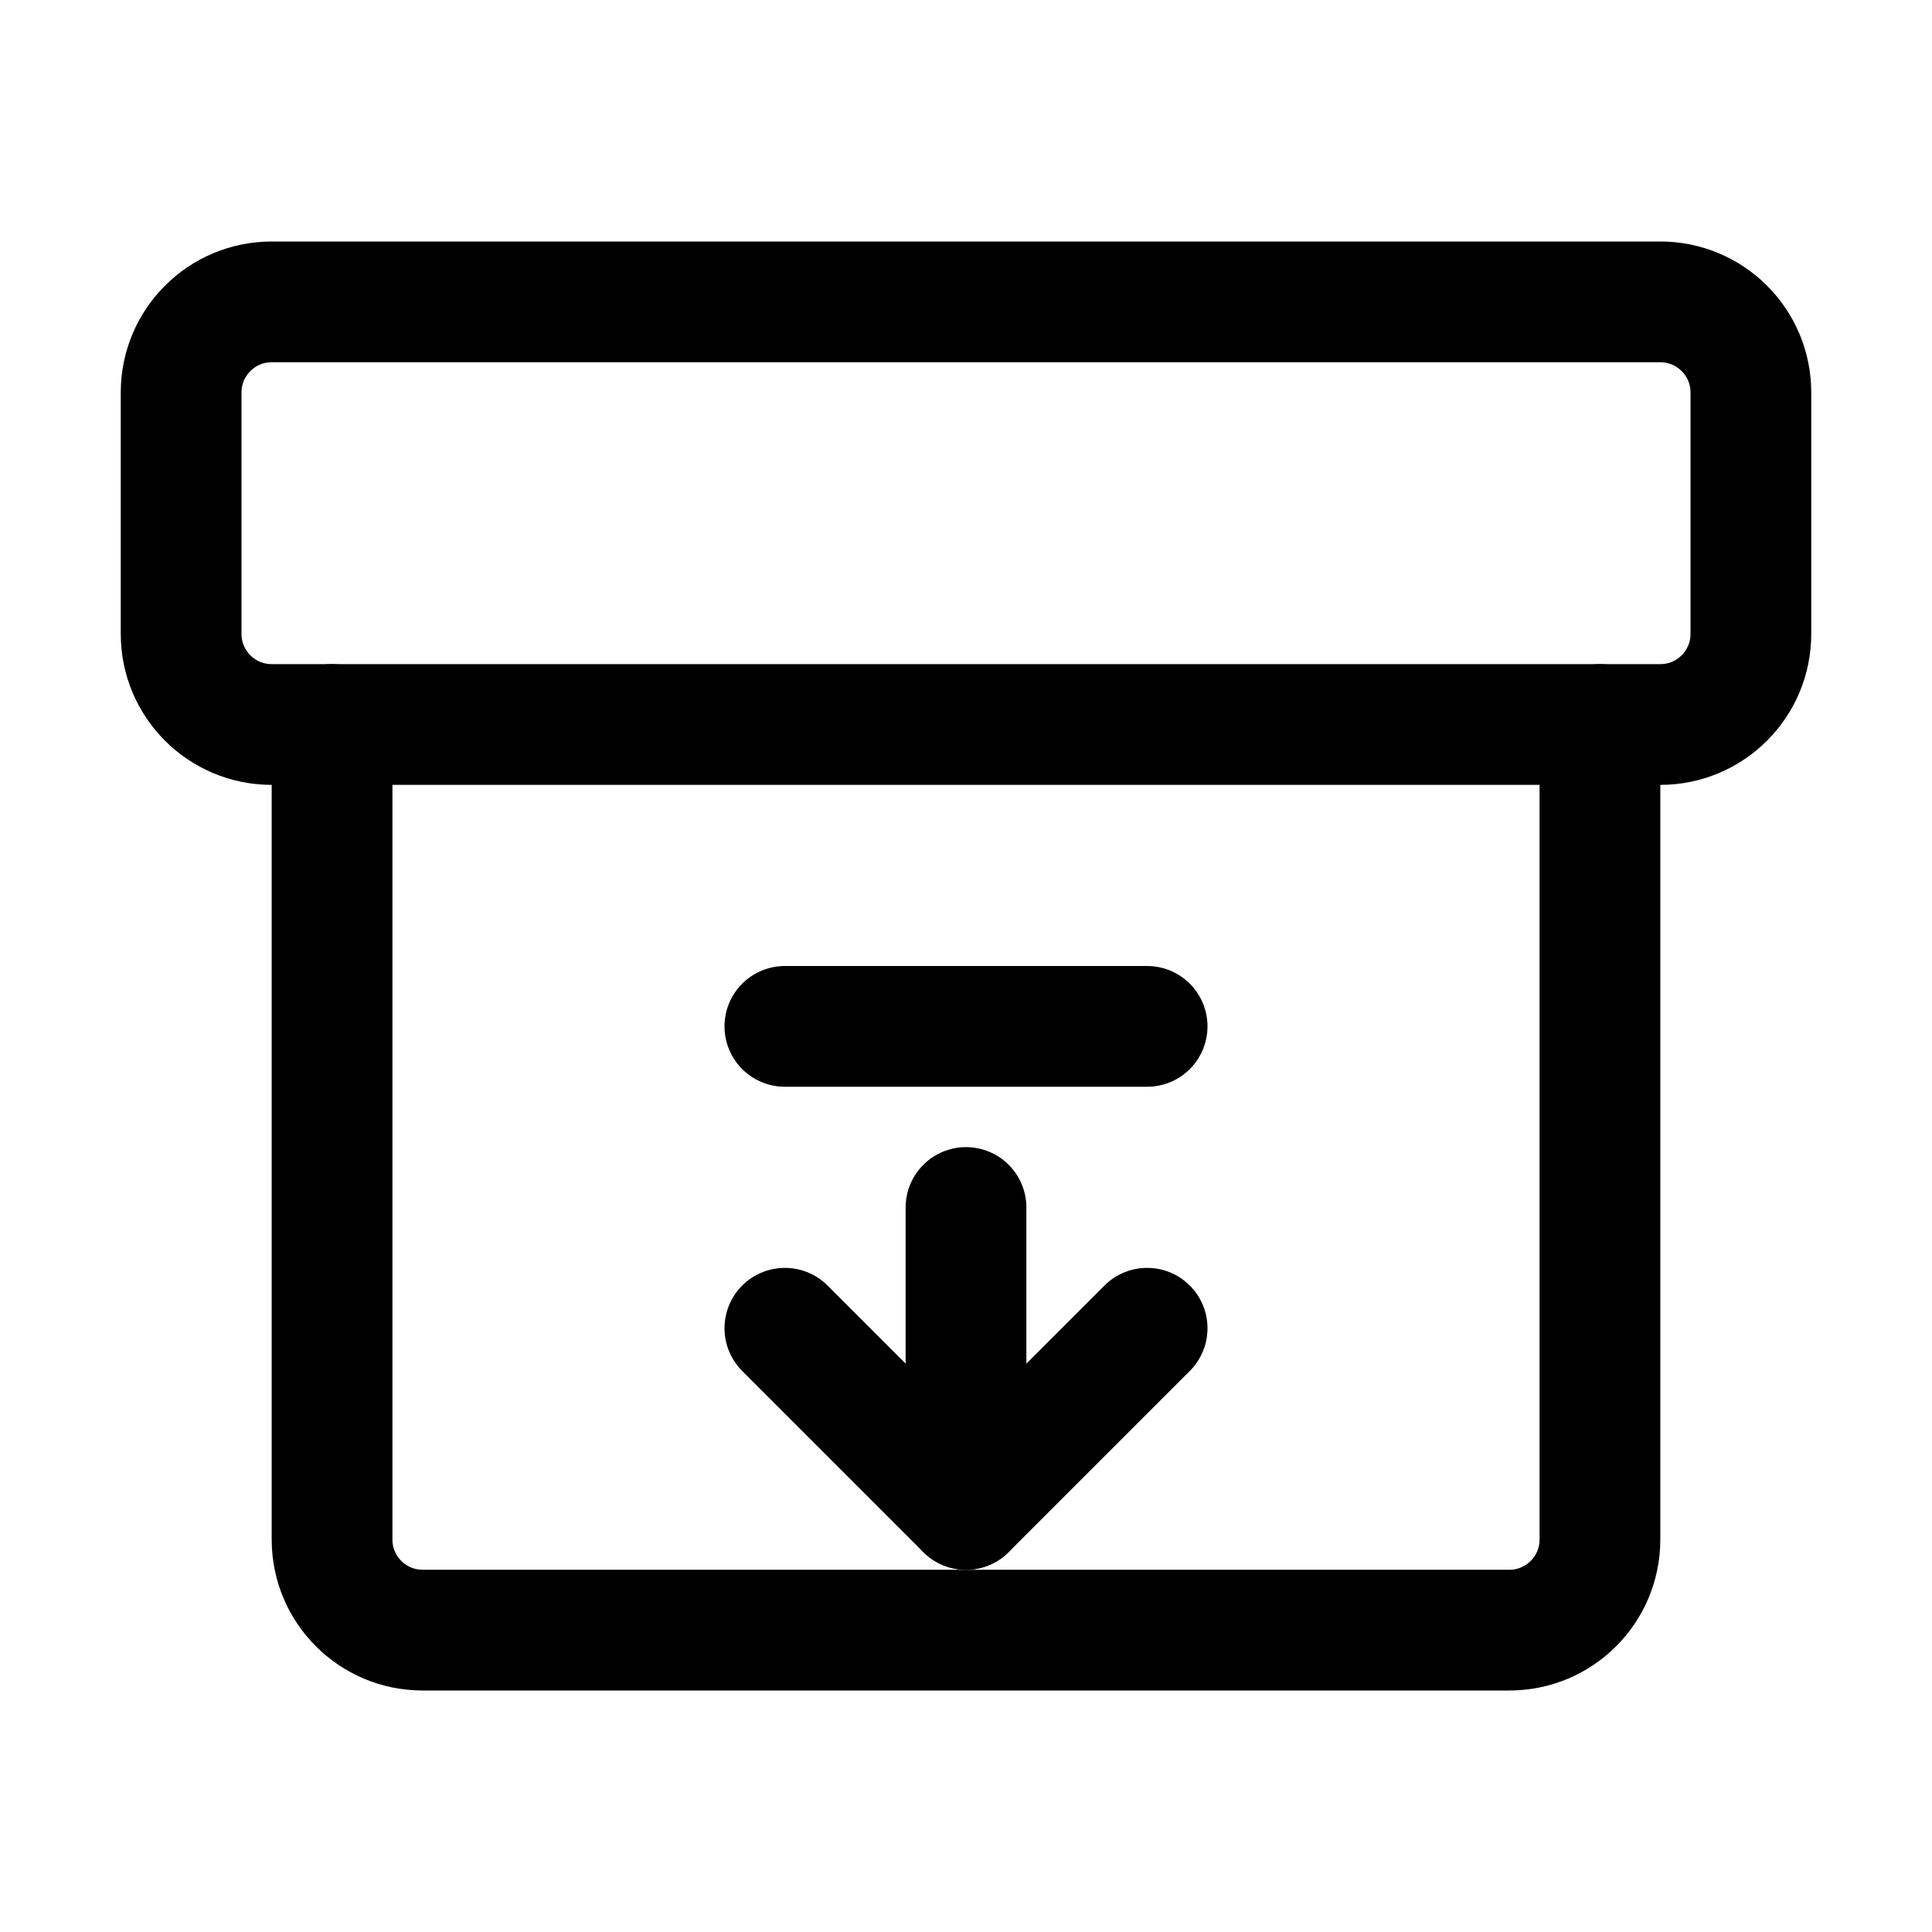
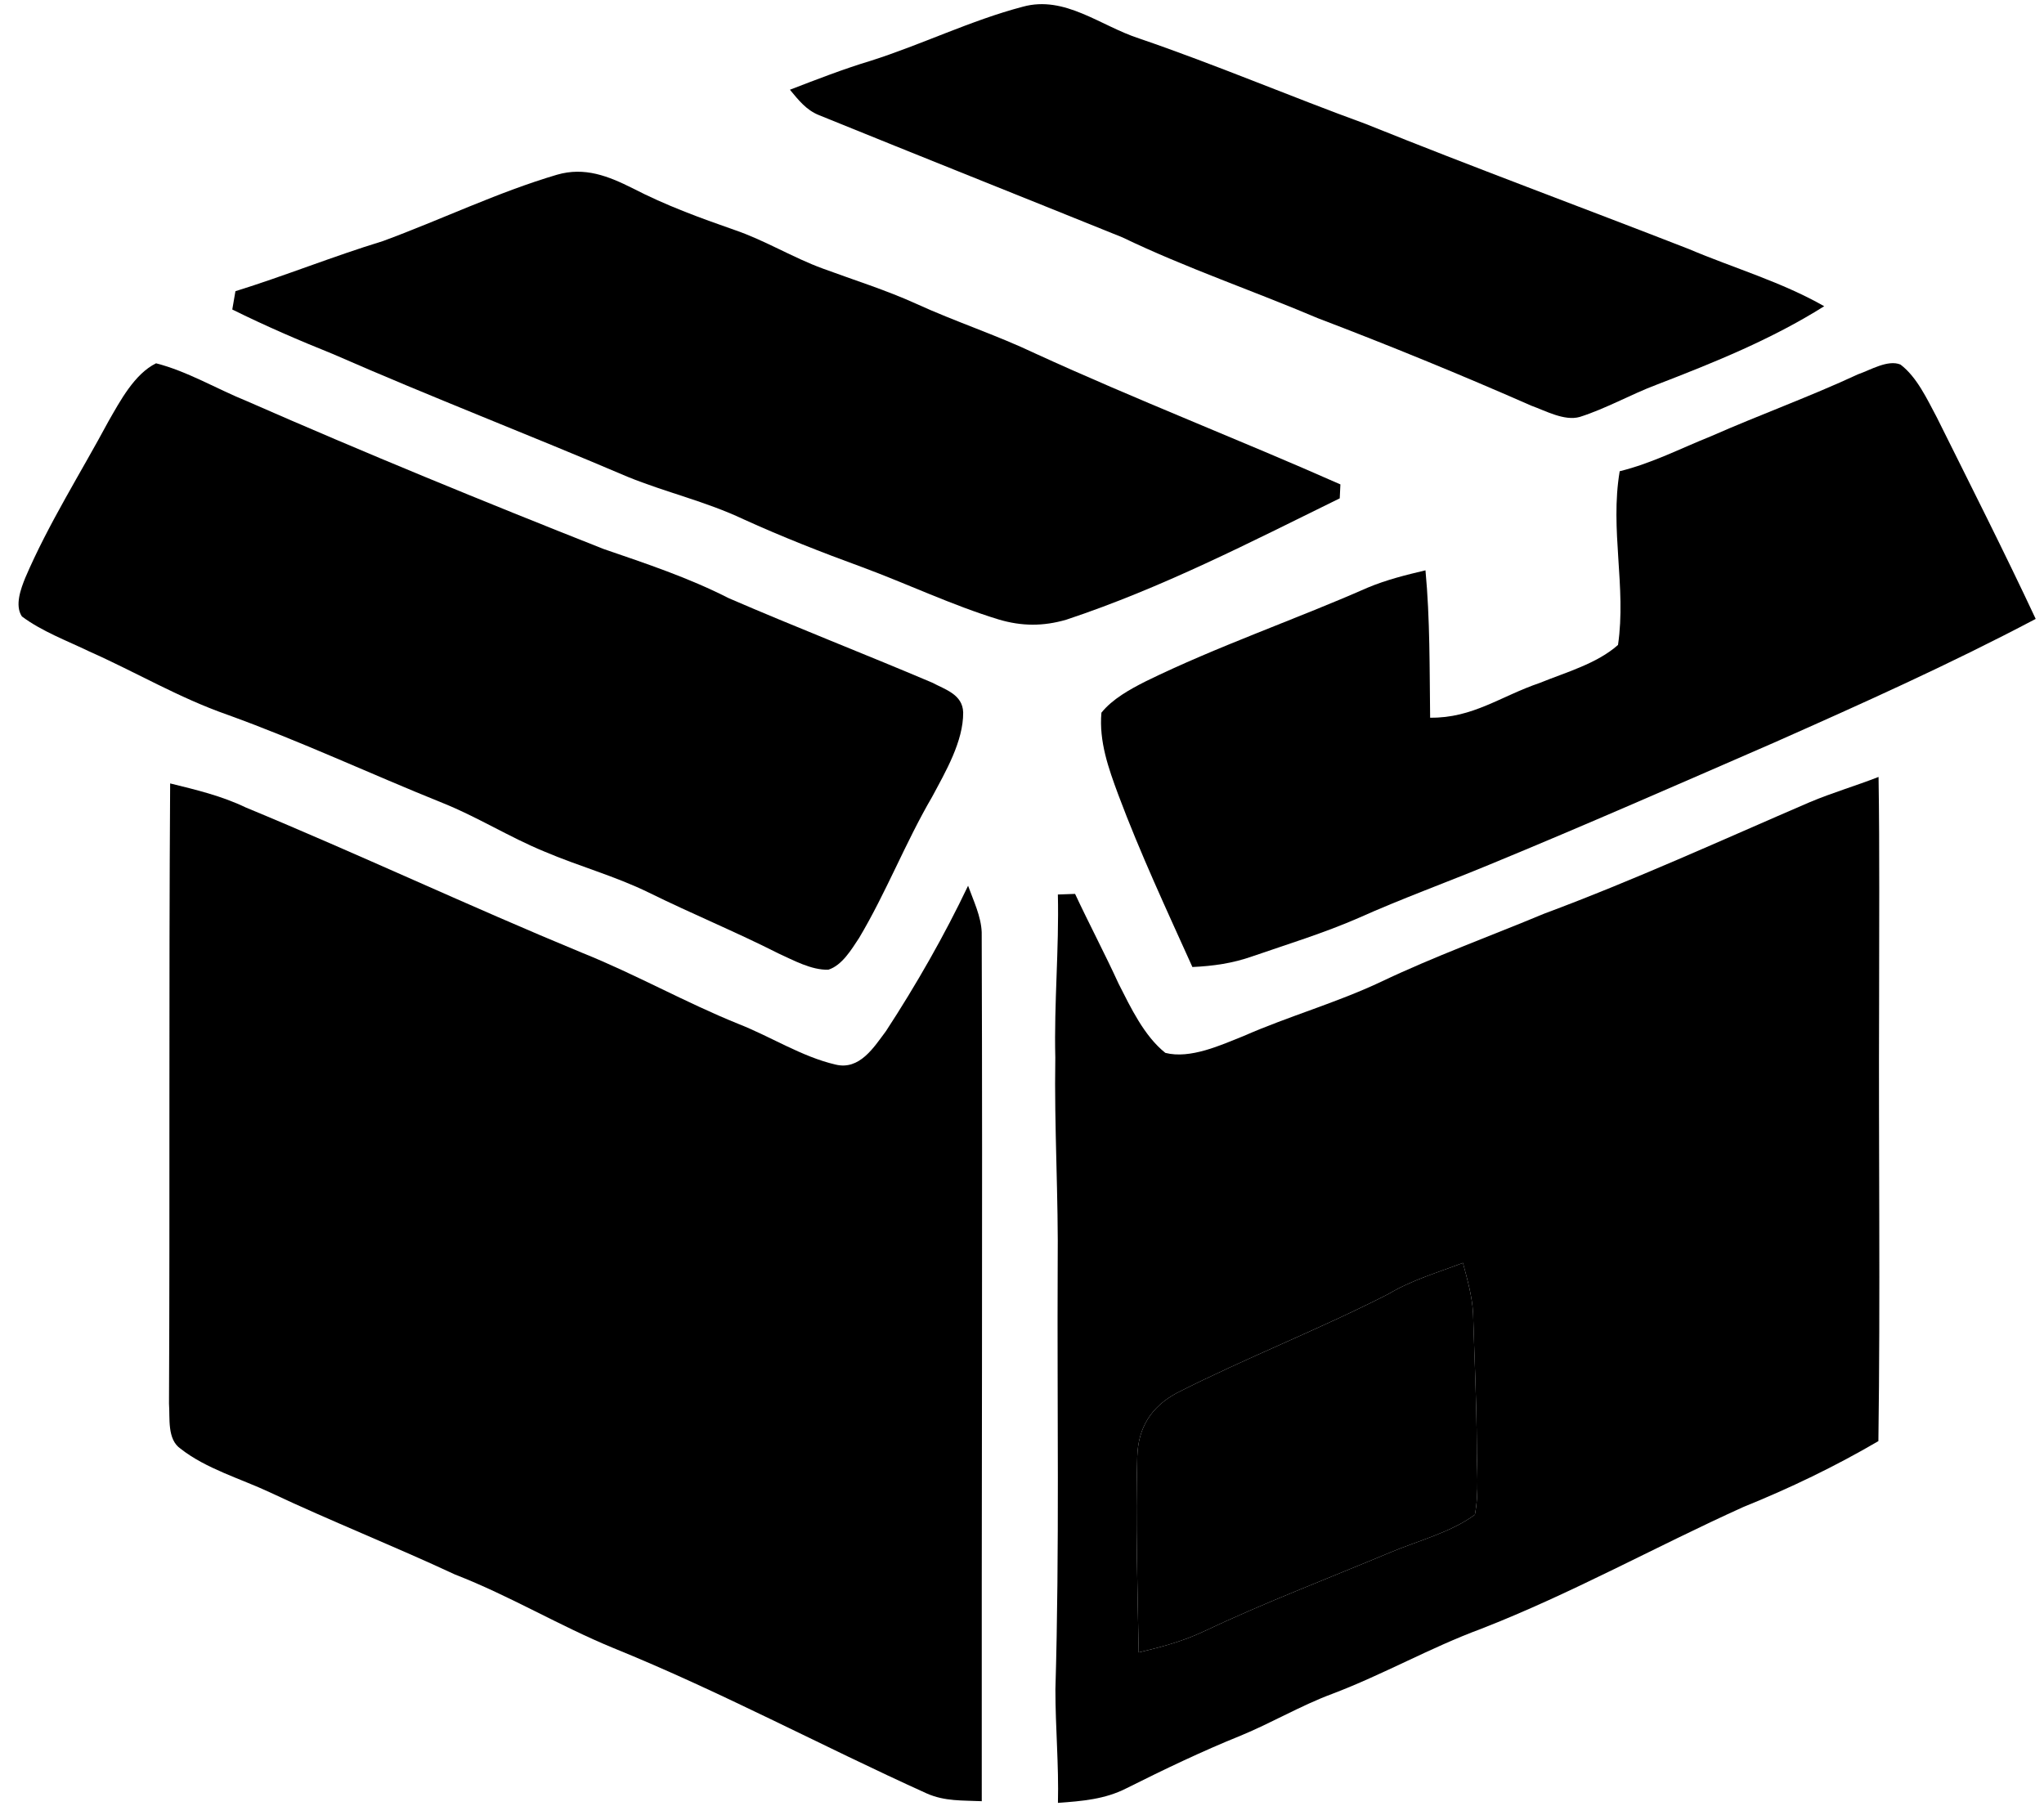
- <svg xmlns="http://www.w3.org/2000/svg" viewBox="0 0 64 64" fill="none" stroke="currentColor" stroke-width="4" stroke-linecap="round" stroke-linejoin="round">
-   <rect x="6" y="10" width="52" height="14" rx="3" />
-   <path d="M11 24v27a3 3 0 0 0 3 3h36a3 3 0 0 0 3-3V24" />
-   <path d="M26 34h12" />
-   <path d="M32 40v10" />
-   <path d="M26 44l6 6 6-6" />
+ <svg xmlns="http://www.w3.org/2000/svg" width="98px" height="87px" viewBox="0 0 98 87" version="1.1">
+   <g id="Page-1" stroke="none" stroke-width="1" fill="none" fill-rule="evenodd">
+     <g id="Group-2" transform="translate(0.88878, 0.19957)">
+       <g id="p4-link" transform="translate(0, 0)" fill="#000000" fill-rule="nonzero">
+         <g id="Group" transform="translate(-0, 0)">
+           <path d="M48.149,0.123 C50.169,-0.434 51.867,1.043 53.732,1.646 C57.399,2.9 60.959,4.42 64.6,5.746 C69.73,7.815 74.923,9.729 80.076,11.738 C82.256,12.663 84.504,13.306 86.573,14.483 C84.043,16.075 81.299,17.18 78.521,18.252 C77.283,18.72 76.112,19.392 74.851,19.792 C74.118,20 73.21,19.495 72.523,19.249 C69.146,17.763 65.731,16.366 62.282,15.052 C59.169,13.729 55.975,12.649 52.922,11.18 C48.078,9.223 43.237,7.295 38.39,5.326 C37.766,5.08 37.399,4.6 36.984,4.103 C38.261,3.612 39.533,3.115 40.842,2.72 C43.303,1.94 45.657,0.778 48.149,0.123 Z" id="p4" />
+           <path d="M25.816,8.178 C27.15,7.792 28.273,8.243 29.448,8.829 C31.017,9.643 32.664,10.246 34.329,10.826 C35.801,11.329 37.113,12.149 38.568,12.68 C40.063,13.232 41.578,13.703 43.034,14.363 C44.913,15.223 46.875,15.858 48.742,16.746 C53.572,18.96 58.524,20.878 63.377,23.026 C63.368,23.249 63.357,23.472 63.345,23.695 C59.02,25.818 54.835,27.983 50.238,29.512 C49.132,29.835 48.101,29.832 46.995,29.503 C44.772,28.826 42.598,27.786 40.413,26.98 C38.502,26.283 36.606,25.538 34.753,24.695 C32.959,23.846 31.037,23.409 29.198,22.66 C24.509,20.658 19.752,18.826 15.08,16.778 C13.439,16.118 11.834,15.426 10.248,14.64 C10.296,14.349 10.351,14.058 10.399,13.763 C12.771,13.026 15.083,12.089 17.46,11.363 C20.247,10.34 22.966,9.02 25.816,8.178 Z" id="p5" />
+           <path d="M6.593,17.22 C8.091,17.6 9.503,18.449 10.935,19.029 C16.598,21.512 22.31,23.855 28.058,26.126 C30.098,26.826 32.126,27.5 34.054,28.483 C37.279,29.878 40.564,31.155 43.801,32.529 C44.443,32.869 45.265,33.098 45.291,33.96 C45.302,35.346 44.443,36.809 43.801,38.009 C42.518,40.206 41.601,42.592 40.301,44.772 C39.94,45.318 39.485,46.089 38.826,46.295 C38.018,46.32 37.156,45.843 36.434,45.515 C34.392,44.48 32.275,43.612 30.224,42.6 C28.591,41.8 26.87,41.338 25.203,40.626 C23.53,39.938 22.003,38.969 20.319,38.295 C16.867,36.906 13.507,35.329 10.004,34.066 C7.693,33.258 5.627,32.029 3.396,31.038 C2.319,30.518 1.122,30.075 0.162,29.358 C-0.19,28.832 0.11,28.029 0.325,27.5 C1.425,24.932 2.986,22.472 4.315,19.995 C4.871,19.029 5.556,17.732 6.593,17.22 Z" id="p6" />
+           <path d="M90.23,17.28 C91.021,17.878 91.514,18.955 91.972,19.812 C93.565,23.018 95.2,26.243 96.713,29.475 C92.619,31.638 88.403,33.529 84.172,35.406 C79.638,37.378 75.132,39.358 70.558,41.243 C68.455,42.115 66.31,42.889 64.233,43.82 C62.586,44.538 60.853,45.069 59.154,45.655 C58.209,45.989 57.278,46.12 56.281,46.166 C55.047,43.429 53.781,40.72 52.727,37.903 C52.257,36.635 51.799,35.352 51.919,33.972 C52.449,33.312 53.291,32.849 54.036,32.472 C57.482,30.783 61.188,29.518 64.688,27.975 C65.585,27.6 66.513,27.369 67.456,27.146 C67.676,29.489 67.65,31.86 67.679,34.212 C69.718,34.24 71.068,33.178 72.932,32.546 C74.17,32.04 75.679,31.623 76.687,30.723 C77.094,27.955 76.292,25.203 76.768,22.395 C78.317,22.012 79.669,21.309 81.142,20.718 C83.479,19.689 85.879,18.823 88.197,17.746 C88.775,17.549 89.626,17.029 90.23,17.28 Z" id="p7" />
+           <path d="M89.179,37.052 C89.236,40.683 89.202,44.312 89.205,47.943 C89.176,54.929 89.268,61.915 89.171,68.898 C87.068,70.126 84.946,71.146 82.688,72.06 C78.472,73.966 74.45,76.212 70.125,77.898 C67.679,78.803 65.419,80.095 62.981,81.018 C61.463,81.583 60.08,82.409 58.587,83.023 C56.725,83.775 54.929,84.638 53.136,85.535 C52.088,86.075 50.988,86.158 49.834,86.243 C49.88,84.426 49.711,82.618 49.713,80.8 C49.911,74.043 49.791,67.275 49.822,60.515 C49.862,57.178 49.653,53.852 49.708,50.515 C49.645,47.9 49.891,45.3 49.831,42.689 C50.106,42.678 50.381,42.669 50.656,42.66 C51.332,44.106 52.079,45.518 52.744,46.969 C53.32,48.103 53.97,49.478 54.984,50.283 C56.178,50.589 57.642,49.912 58.742,49.472 C60.91,48.52 63.182,47.886 65.324,46.875 C67.879,45.658 70.532,44.698 73.144,43.609 C77.478,41.995 81.64,40.089 85.891,38.258 C86.968,37.806 88.088,37.478 89.179,37.052 Z M53.706,79.029 C54.758,78.78 55.792,78.506 56.774,78.046 C59.713,76.652 62.772,75.489 65.774,74.232 C67.086,73.678 68.676,73.275 69.824,72.426 C70.033,71.349 69.91,70.18 69.916,69.083 C69.905,66.978 69.801,64.878 69.738,62.775 C69.698,61.958 69.461,61.138 69.251,60.352 C68.037,60.818 66.811,61.169 65.685,61.84 C62.365,63.54 58.865,64.898 55.54,66.586 C54.308,67.249 53.678,68.243 53.638,69.646 C53.549,72.769 53.652,75.906 53.706,79.029 Z" id="p8" />
+           <path d="M7.269,37.363 C8.512,37.669 9.738,37.96 10.898,38.518 C16.312,40.758 21.611,43.249 27.024,45.486 C29.574,46.509 31.963,47.863 34.509,48.892 C36.062,49.5 37.548,50.466 39.169,50.843 C40.324,51.126 41.003,50.023 41.59,49.238 C43.031,47.032 44.394,44.649 45.526,42.269 C45.783,42.983 46.15,43.735 46.179,44.498 C46.227,58.383 46.167,72.278 46.182,86.163 C45.259,86.12 44.414,86.175 43.546,85.792 C38.473,83.498 33.667,80.909 28.522,78.82 C25.936,77.758 23.547,76.309 20.935,75.298 C18.002,73.929 14.991,72.74 12.064,71.36 C10.657,70.7 8.996,70.226 7.77,69.263 C7.114,68.812 7.266,67.798 7.214,67.098 C7.26,57.186 7.203,47.275 7.269,37.363 Z" id="p9" />
+           <g id="p10-link" transform="translate(53.60288, 60.35186)">
+             <path d="M15.649,0 C15.858,0.786 16.095,1.606 16.136,2.423 C16.199,4.526 16.302,6.626 16.313,8.731 C16.307,9.829 16.431,10.997 16.221,12.074 C15.073,12.923 13.483,13.326 12.171,13.88 C9.169,15.137 6.11,16.3 3.171,17.694 C2.189,18.154 1.155,18.429 0.103,18.677 C0.049,15.554 -0.054,12.417 0.035,9.294 C0.075,7.891 0.705,6.897 1.937,6.234 C5.262,4.546 8.763,3.189 12.082,1.489 C13.208,0.817 14.434,0.466 15.649,0 Z" id="p10" />
+           </g>
+         </g>
+       </g>
+       <g id="p5-link" transform="translate(10.24758, 8.03413)" />
+       <g id="p6-link" transform="translate(0, 17.22043)" />
+       <g id="p7-link" transform="translate(51.89951, 17.21315)" />
+       <g id="p8-link" transform="translate(49.69724, 37.05186)" />
+       <g id="p9-link" transform="translate(7.214169, 37.36329)" />
+     </g>
+   </g>
</svg>
